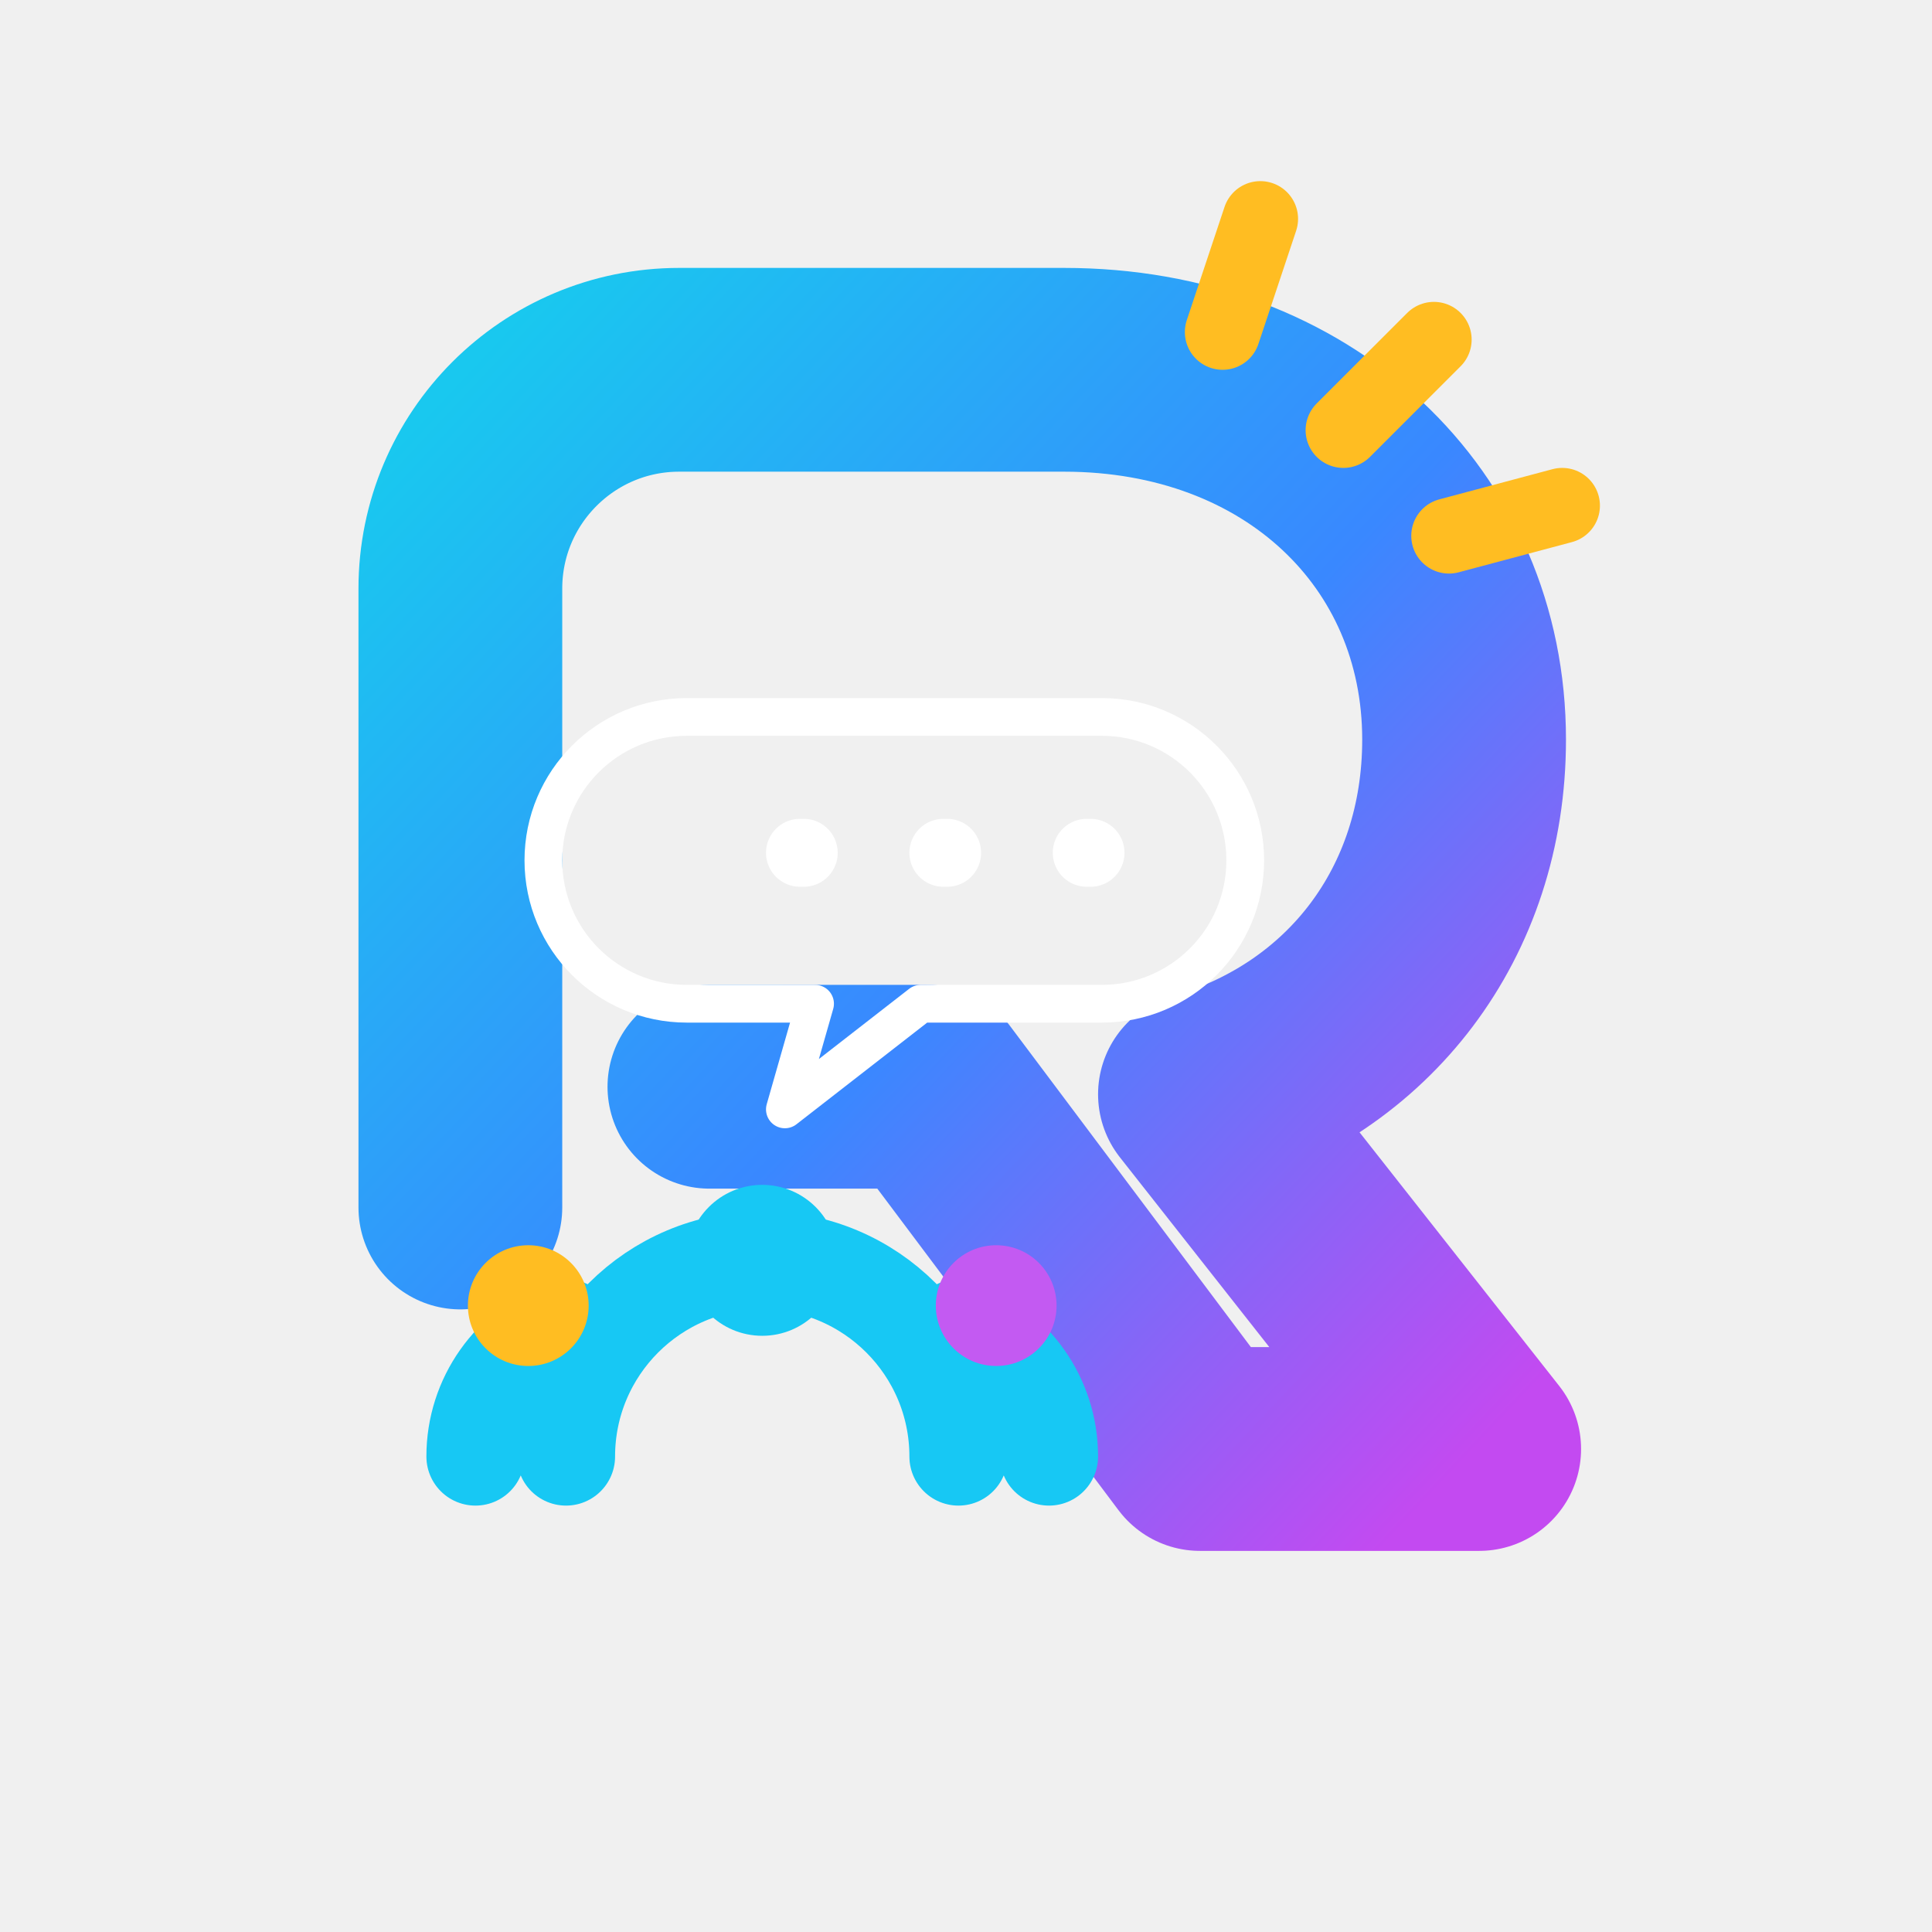
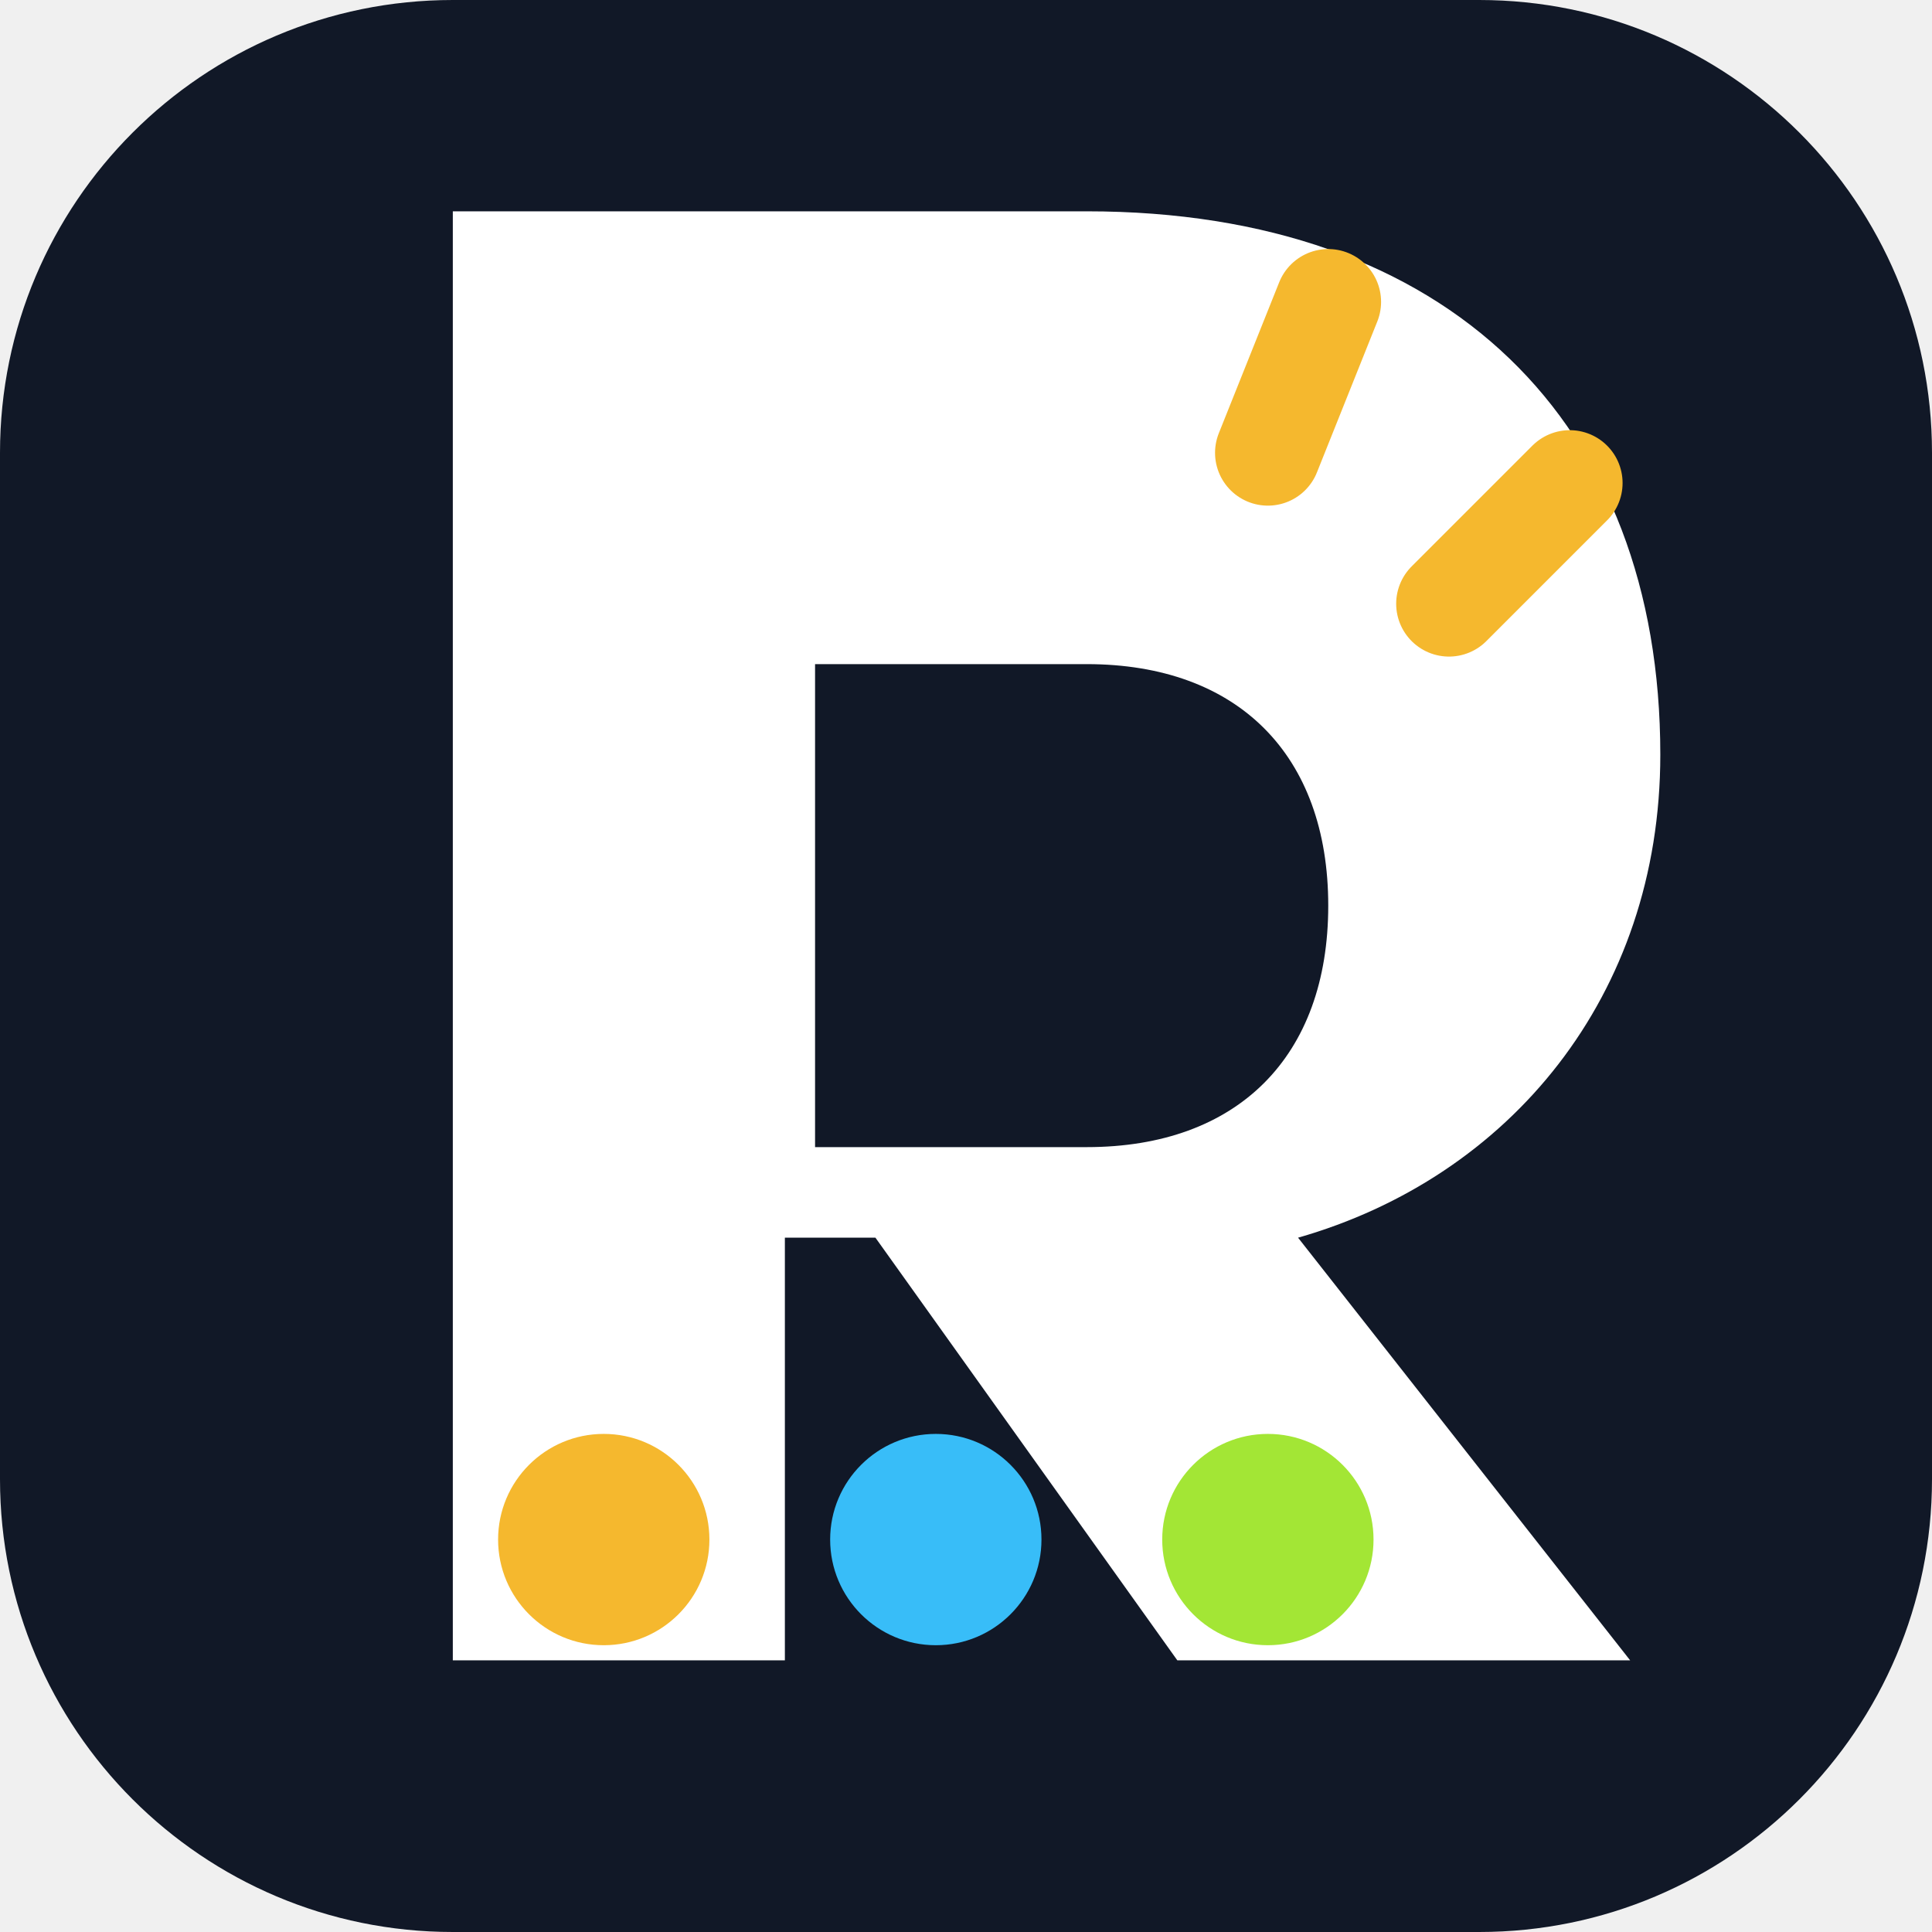
- <svg xmlns="http://www.w3.org/2000/svg" viewBox="0 0 256 256">
-   <defs>
-     <linearGradient id="r" x1="0" y1="0" x2="1" y2="1">
-       <stop stop-color="#19c8ef" />
-       <stop offset=".52" stop-color="#3988ff" />
-       <stop offset="1" stop-color="#c34af1" />
-     </linearGradient>
-   </defs>
-   <g fill="none" stroke-linecap="round" stroke-linejoin="round">
-     <path d="M61 160V78a29 29 0 0 1 29-29h51c31 0 53 21 53 49 0 23-14 41-35 47l37 47h-37l-36-48H94" stroke="url(#r)" stroke-width="27" />
-     <path d="M91 95h55a19 19 0 0 1 0 38h-24l-18 14 4-14h-17a19 19 0 0 1 0-38Z" stroke="#fff" stroke-width="5" />
-     <path d="M106 113h.5M125 113h.5M144 113h.5" stroke="#fff" stroke-width="9" />
-     <path d="M75 193a26 26 0 0 1 52 0M63 193a18 18 0 0 1 12-17M139 193a18 18 0 0 0-12-17" stroke="#17c8f4" stroke-width="13" />
-     <circle cx="101" cy="167" r="10" fill="#17c8f4" stroke="none" />
-     <circle cx="70" cy="173" r="8" fill="#ffbd22" stroke="none" />
-     <circle cx="132" cy="173" r="8" fill="#c35af2" stroke="none" />
-     <path d="M167 29l-5 15M190 45l-12 12M207 67l-15 4" stroke="#ffbd22" stroke-width="10" />
-   </g>
+ <svg xmlns="http://www.w3.org/2000/svg" viewBox="0 0 64 64">
+   <rect width="64" height="64" rx="15" fill="#111827" />
+   <path d="M15 49V14h21c12 0 19 7 19 18 0 8-5 14-12 16l11 14H39L29 48h-3v14H15Z" fill="#fff" transform="translate(0 -7)" />
+   <path d="M27 22h9c5 0 8 3 8 8s-3 8-8 8h-9Z" fill="#111827" />
+   <path d="M44 10l-2 5M52 16l-4 4" stroke="#F5B82E" stroke-width="3.5" stroke-linecap="round" />
+   <circle cx="20" cy="51" r="3.5" fill="#F5B82E" />
+   <circle cx="31" cy="51" r="3.5" fill="#38BDF8" />
+   <circle cx="42" cy="51" r="3.5" fill="#A3E635" />
</svg>
